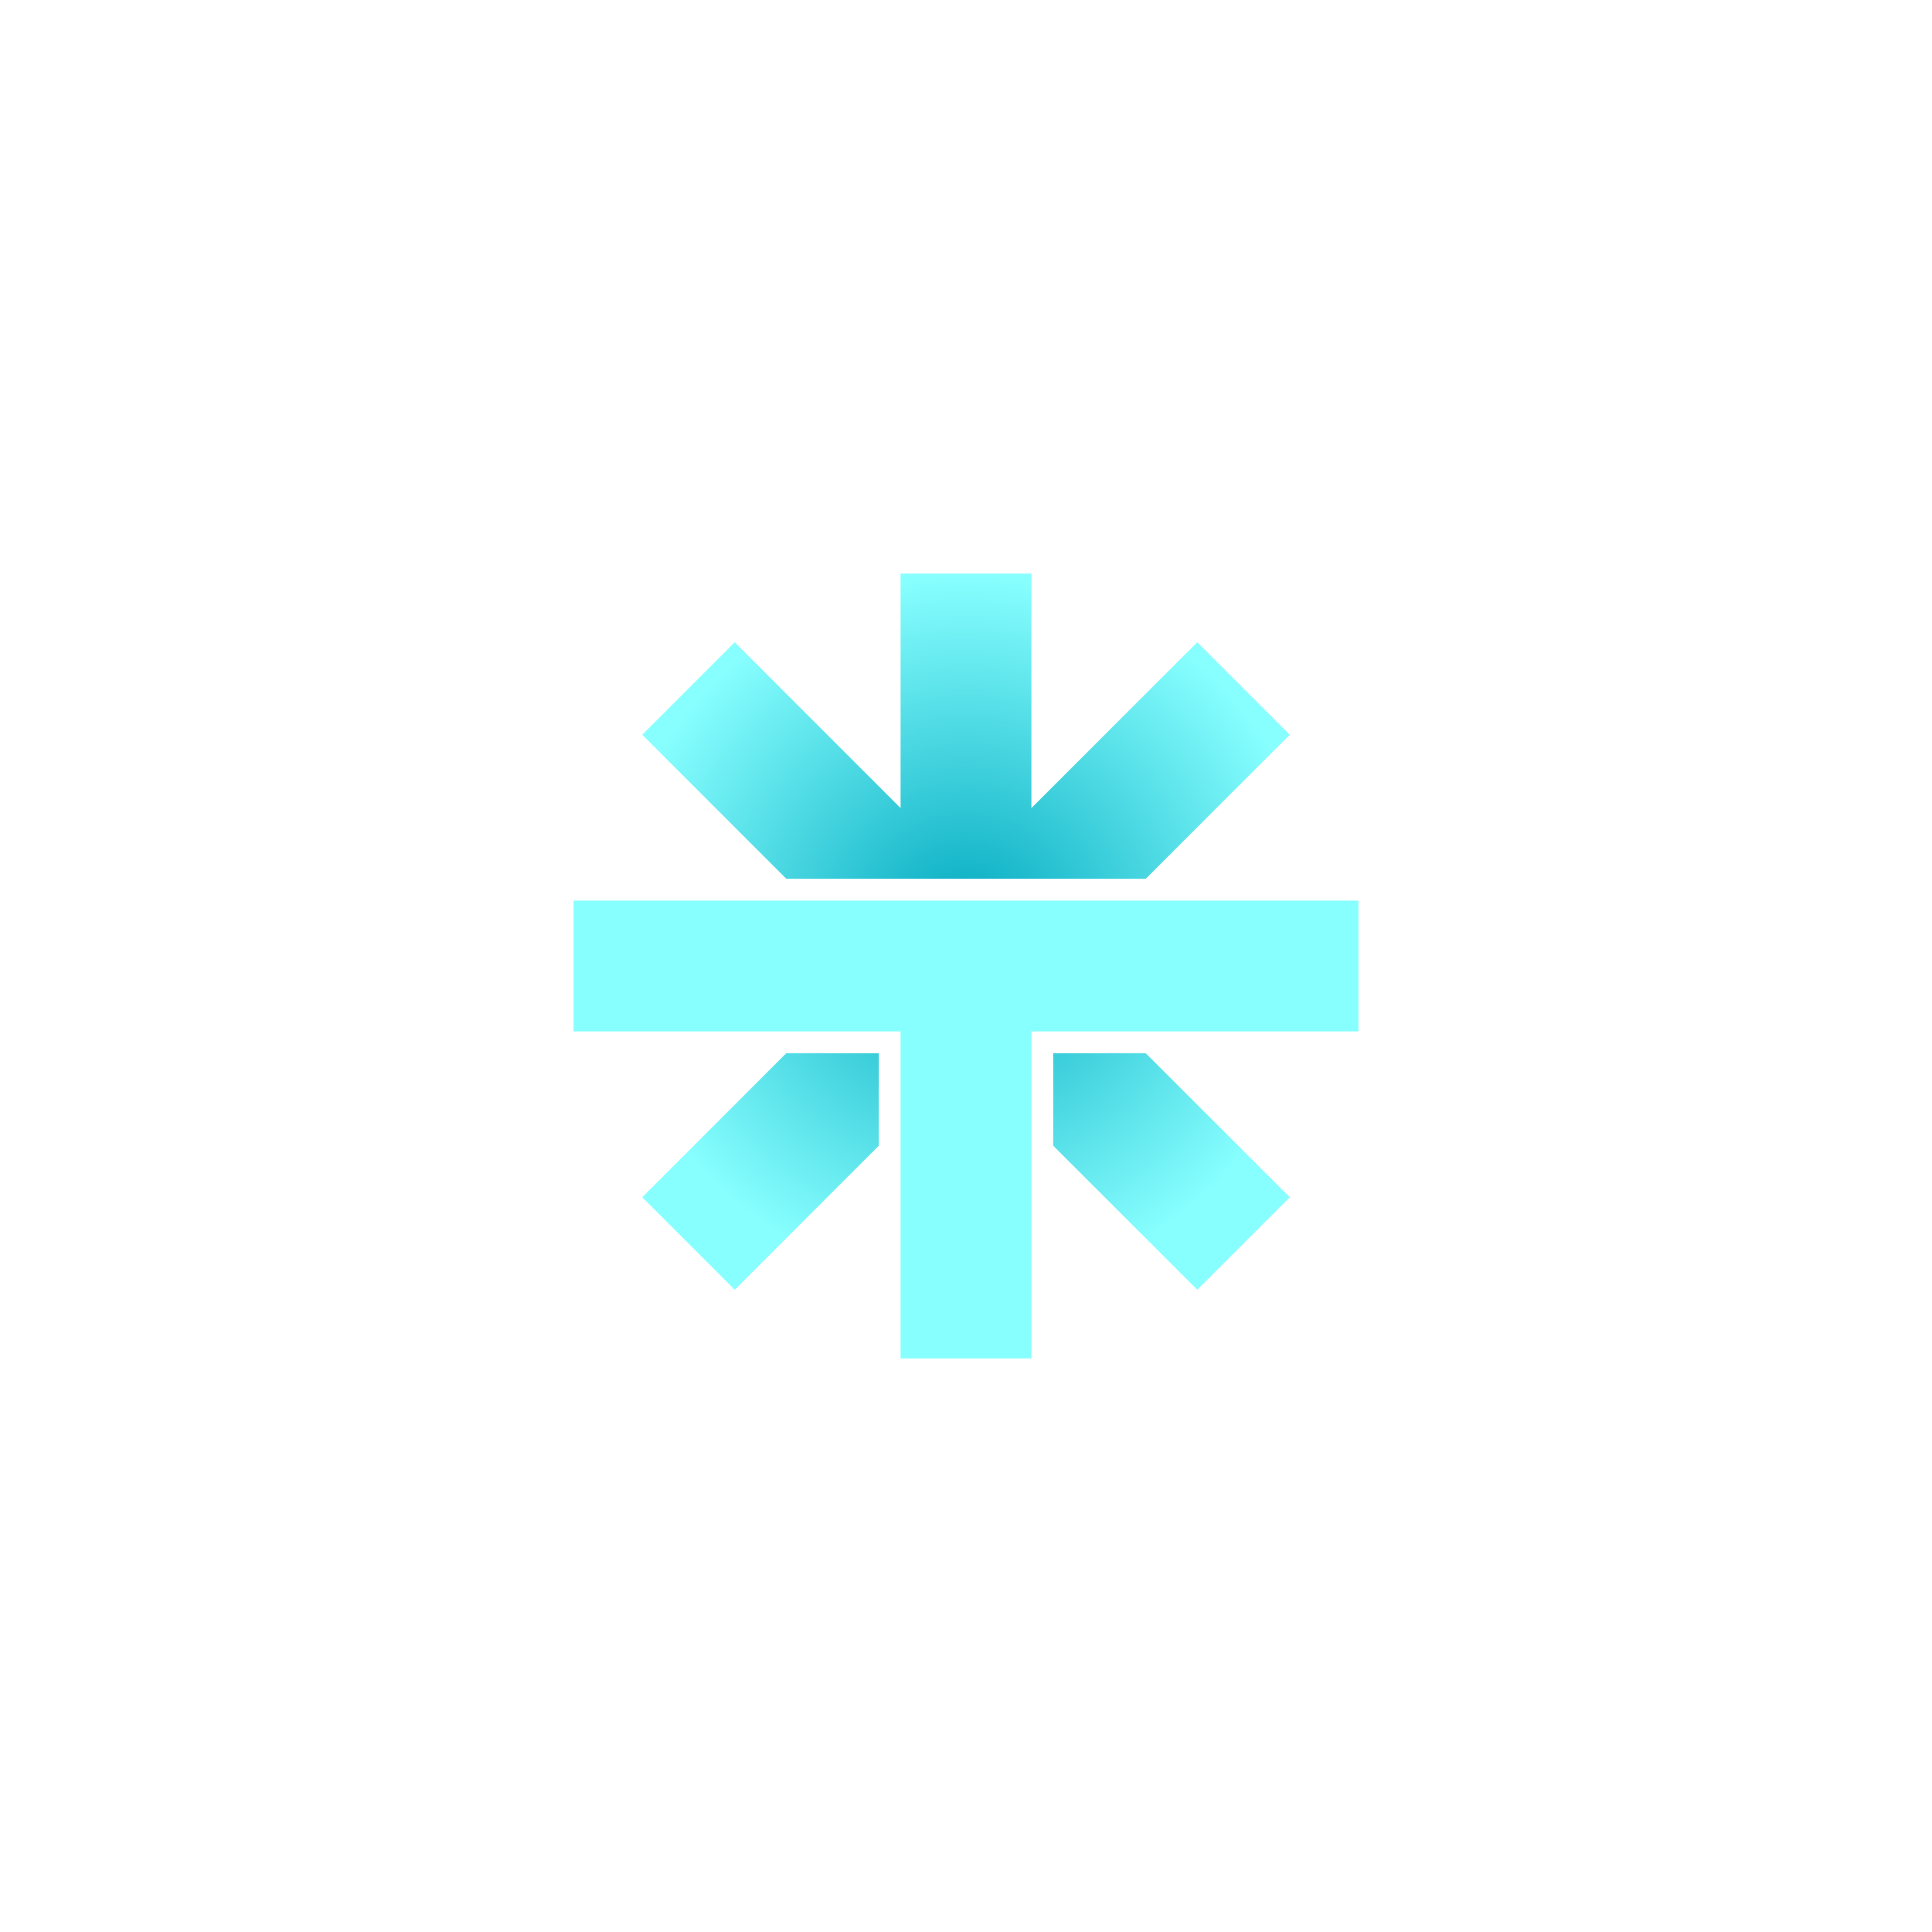
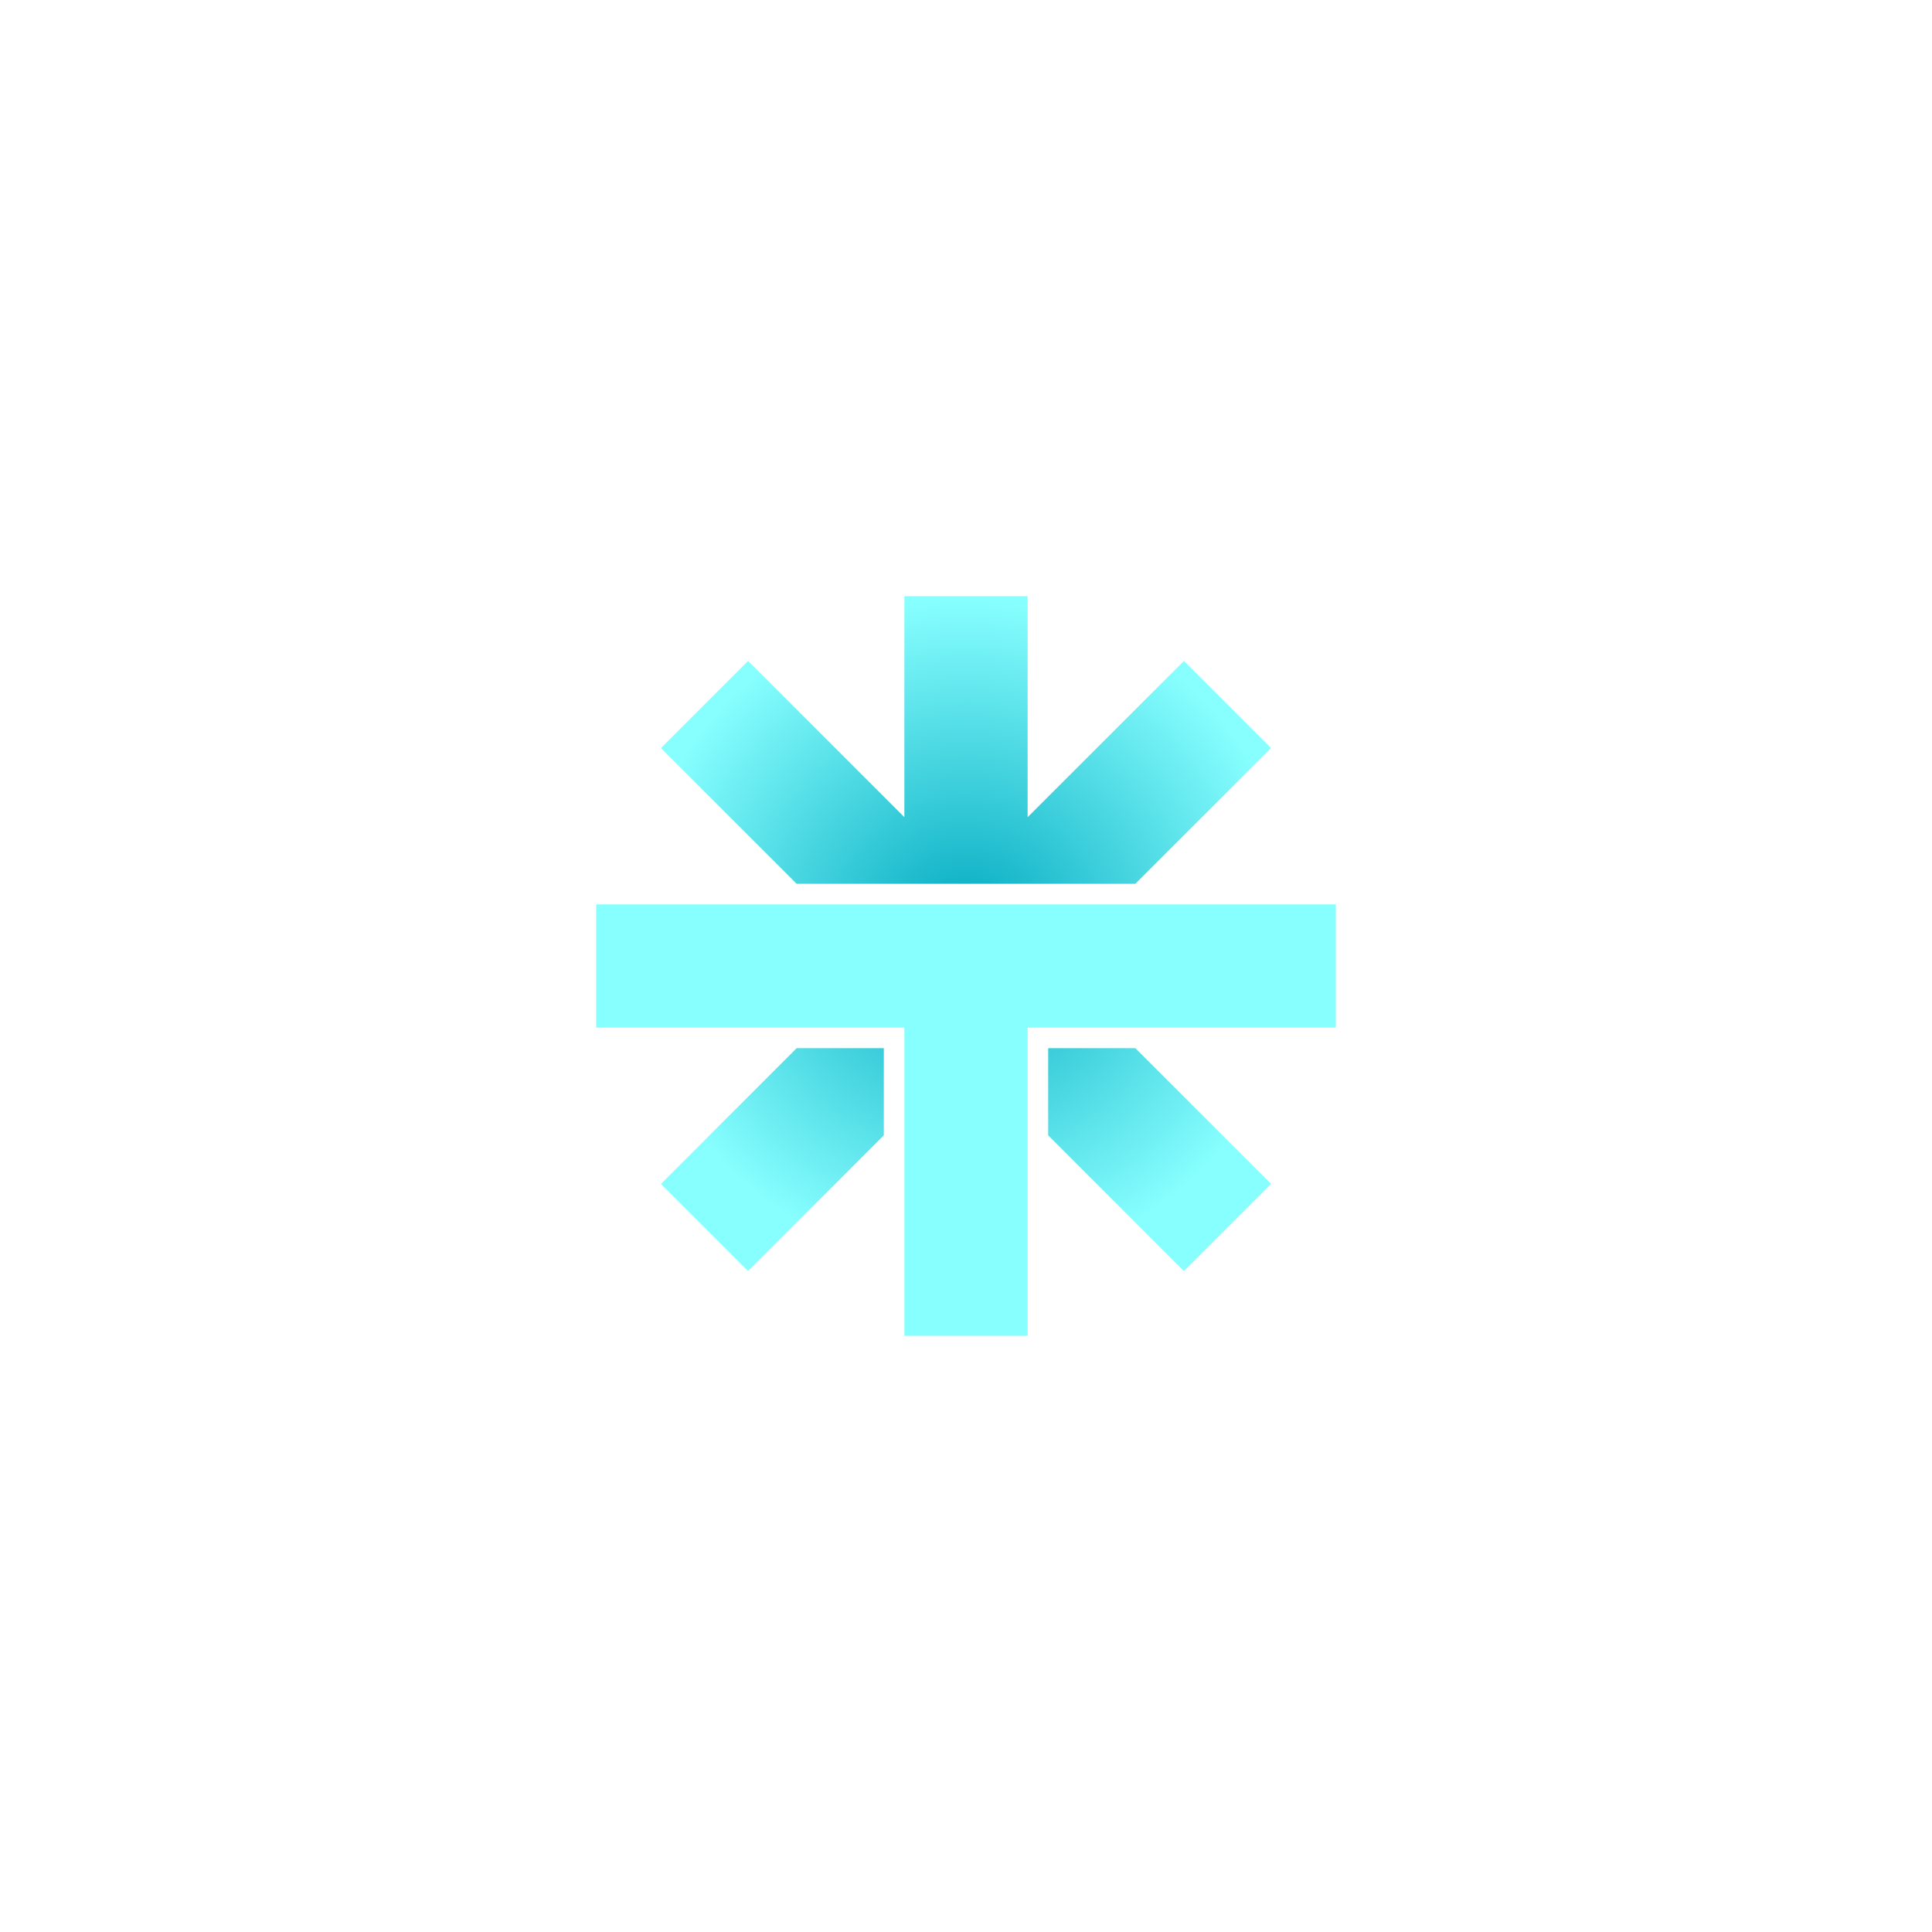
<svg xmlns="http://www.w3.org/2000/svg" width="256px" height="256px" viewBox="0 0 256 256" version="1.1">
  <defs>
    <radialGradient cx="50%" cy="50%" fx="50%" fy="50%" r="54.933%" gradientTransform="translate(0.5, 0.5), scale(1, 0.9041), rotate(-90), translate(-0.5, -0.5)" id="radialGradient-1">
      <stop stop-color="#00A8BF" offset="0%" />
      <stop stop-color="#88FFFF" offset="100%" />
    </radialGradient>
  </defs>
  <g id="2" stroke="none" fill="none" transform="translate(0, 0)" fill-rule="evenodd" stroke-width="1">
-     <g id="tenzai-symbol-blue" transform="translate(76, 76)">
-       <path d="M75.81,63.553 L94.898,82.641 L82.641,94.898 L63.555,75.81 L63.556,63.556 L75.81,63.553 Z M28.186,63.553 L40.444,63.556 L40.444,75.81 L21.359,94.898 L9.102,82.641 L28.186,63.553 Z M60.667,0 L60.667,31.073 L82.641,9.102 L94.898,21.359 L75.815,40.442 L28.189,40.442 L9.102,21.359 L21.359,9.102 L43.333,31.073 L43.333,0 L60.667,0 Z" id="Shape" fill="url(#radialGradient-1)" fill-rule="nonzero" />
-       <polygon id="Path" fill="#88FFFF" fill-rule="nonzero" points="104 43.333 104 60.667 60.667 60.667 60.667 104 43.333 104 43.333 60.667 0 60.667 0 43.333" />
+     <g id="tenzai-symbol-blue" transform="translate(79, 79)">
+       <path d="M71.436,59.886 L89.423,77.874 L77.874,89.423 L59.888,71.437 L59.889,59.889 L71.436,59.886 Z M26.56,59.886 L38.111,59.889 L38.11,71.437 L20.126,89.423 L8.577,77.874 L26.56,59.886 Z M57.167,0 L57.167,29.28 L77.874,8.577 L89.423,20.126 L71.441,38.108 L26.563,38.108 L8.577,20.126 L20.126,8.577 L40.833,29.28 L40.833,0 L57.167,0 Z" id="Shape" fill="url(#radialGradient-1)" fill-rule="nonzero" />
+       <polygon id="Path" fill="#88FFFF" fill-rule="nonzero" points="98 40.833 98 57.167 57.167 57.167 57.167 98 40.833 98 40.833 57.167 0 57.167 0 40.833" />
    </g>
  </g>
</svg>
